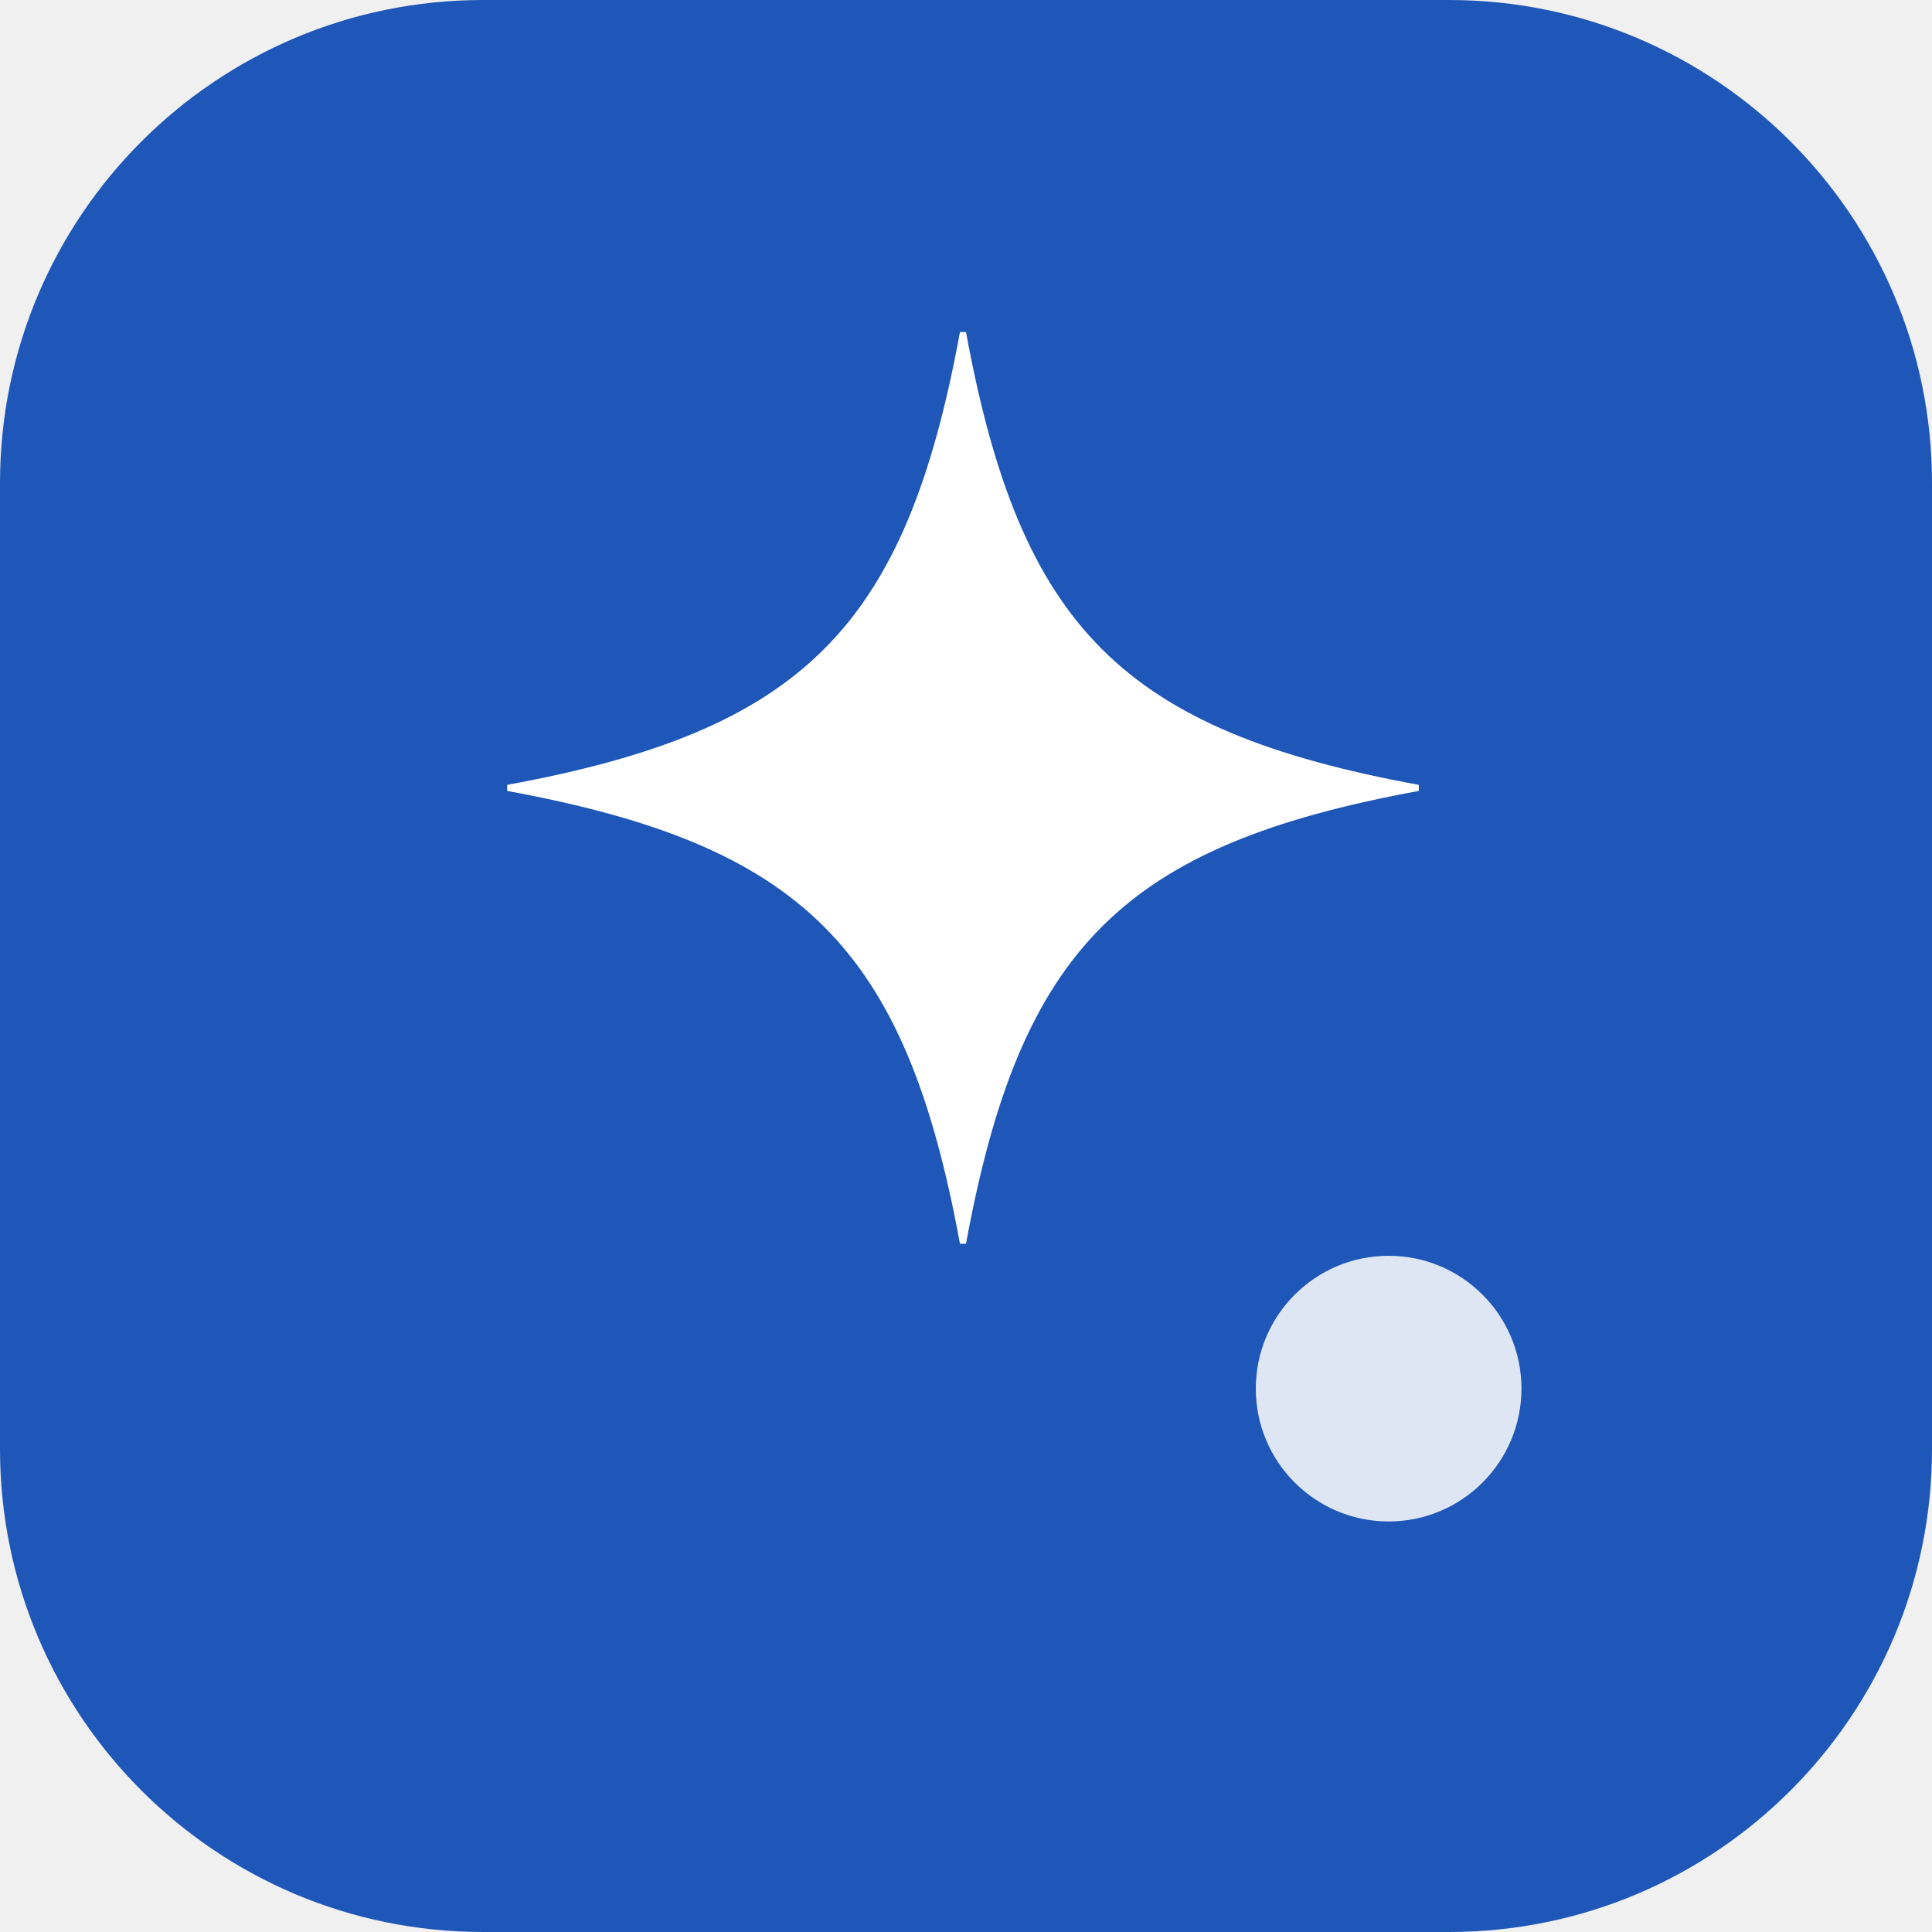
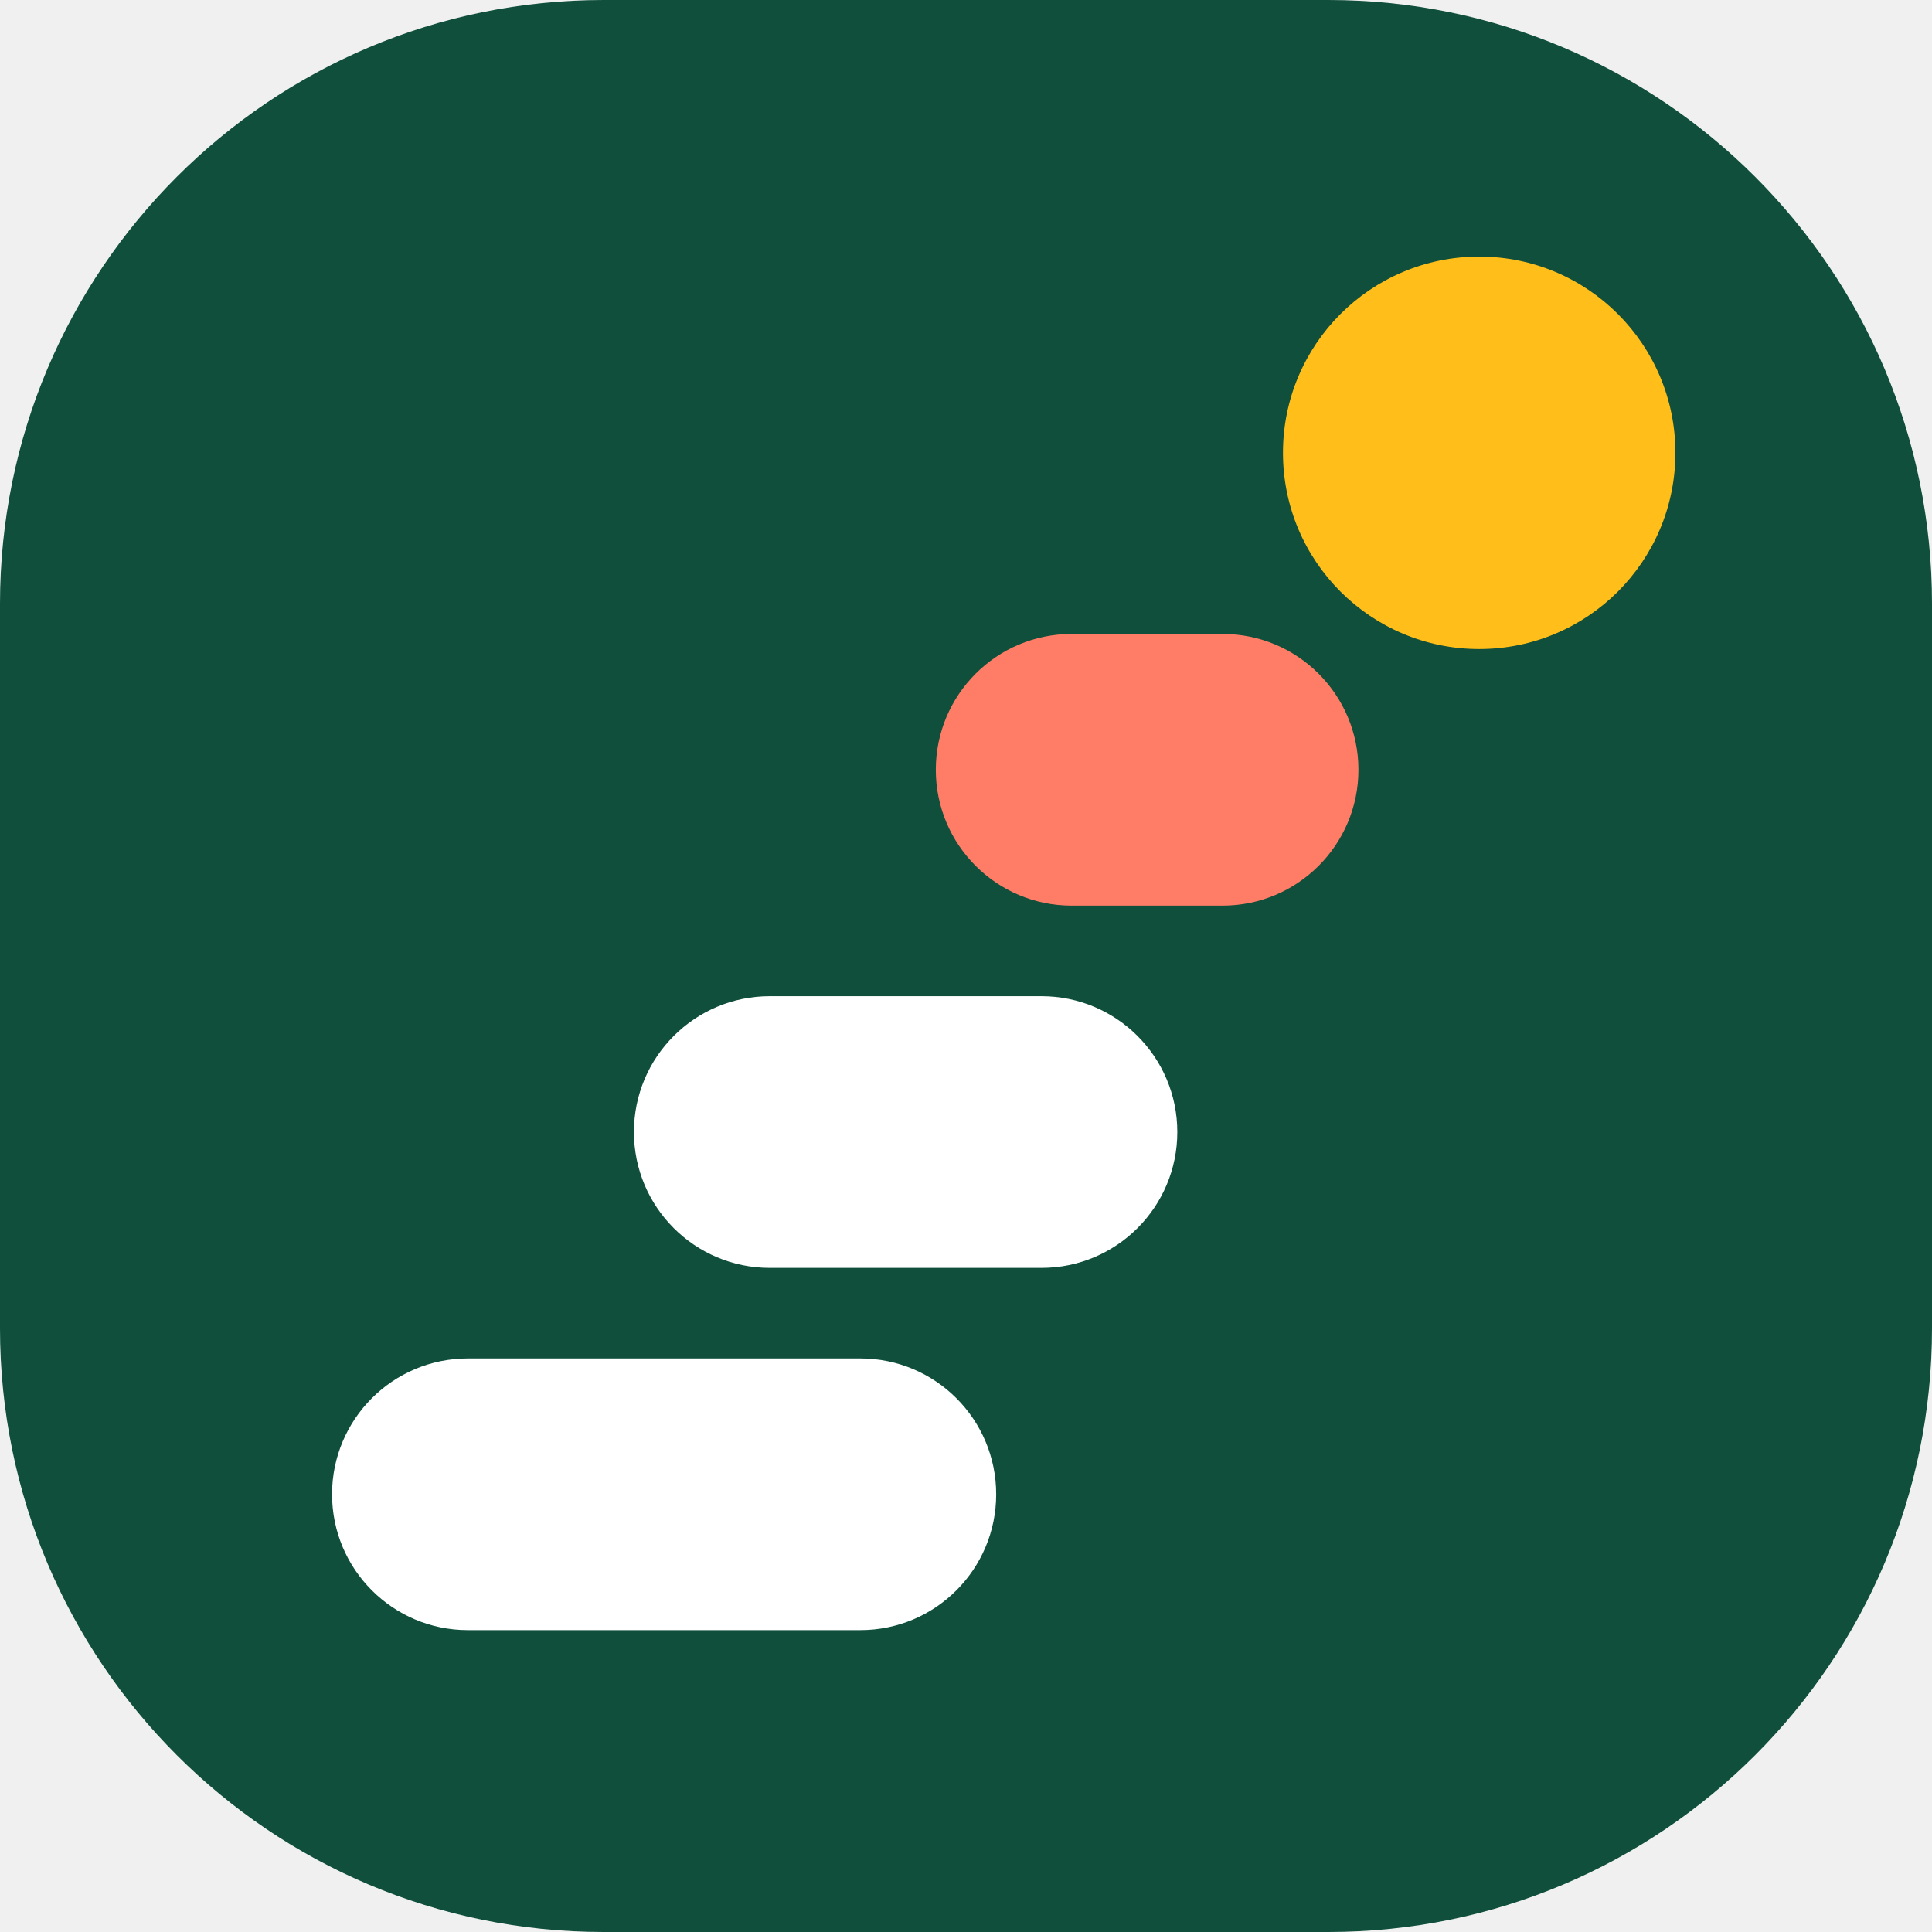
<svg xmlns="http://www.w3.org/2000/svg" viewBox="0 0 32 32">
-   <rect width="32" height="32" rx="8" fill="#1f57b8" />
-   <path d="M16 5.5c.9 4.9 2.6 6.6 7.5 7.5v.1c-4.9.9-6.6 2.6-7.5 7.5h-.1c-.9-4.9-2.6-6.6-7.5-7.5V13c4.9-.9 6.6-2.6 7.5-7.5Z" fill="#fff" />
-   <circle cx="23" cy="23" r="2.2" fill="#fff" opacity=".85" />
+   <rect width="32" height="32" rx="10" fill="#0f4f3b" />
+   <path d="M7.75 22.5h6.5a2.25 2.25 0 0 1 0 4.5h-6.5a2.25 2.25 0 0 1 0-4.5Zm5 -6h4.5a2.25 2.25 0 0 1 0 4.5h-4.5a2.25 2.25 0 0 1 0-4.5Z" fill="#ffffff" />
+   <path d="M17.75 10.5h2.5a2.25 2.25 0 0 1 0 4.5h-2.5a2.25 2.25 0 0 1 0-4.5Z" fill="#ff7d66" />
+   <circle cx="24.5" cy="7.5" r="3.25" fill="#ffbe1a" />
</svg>
